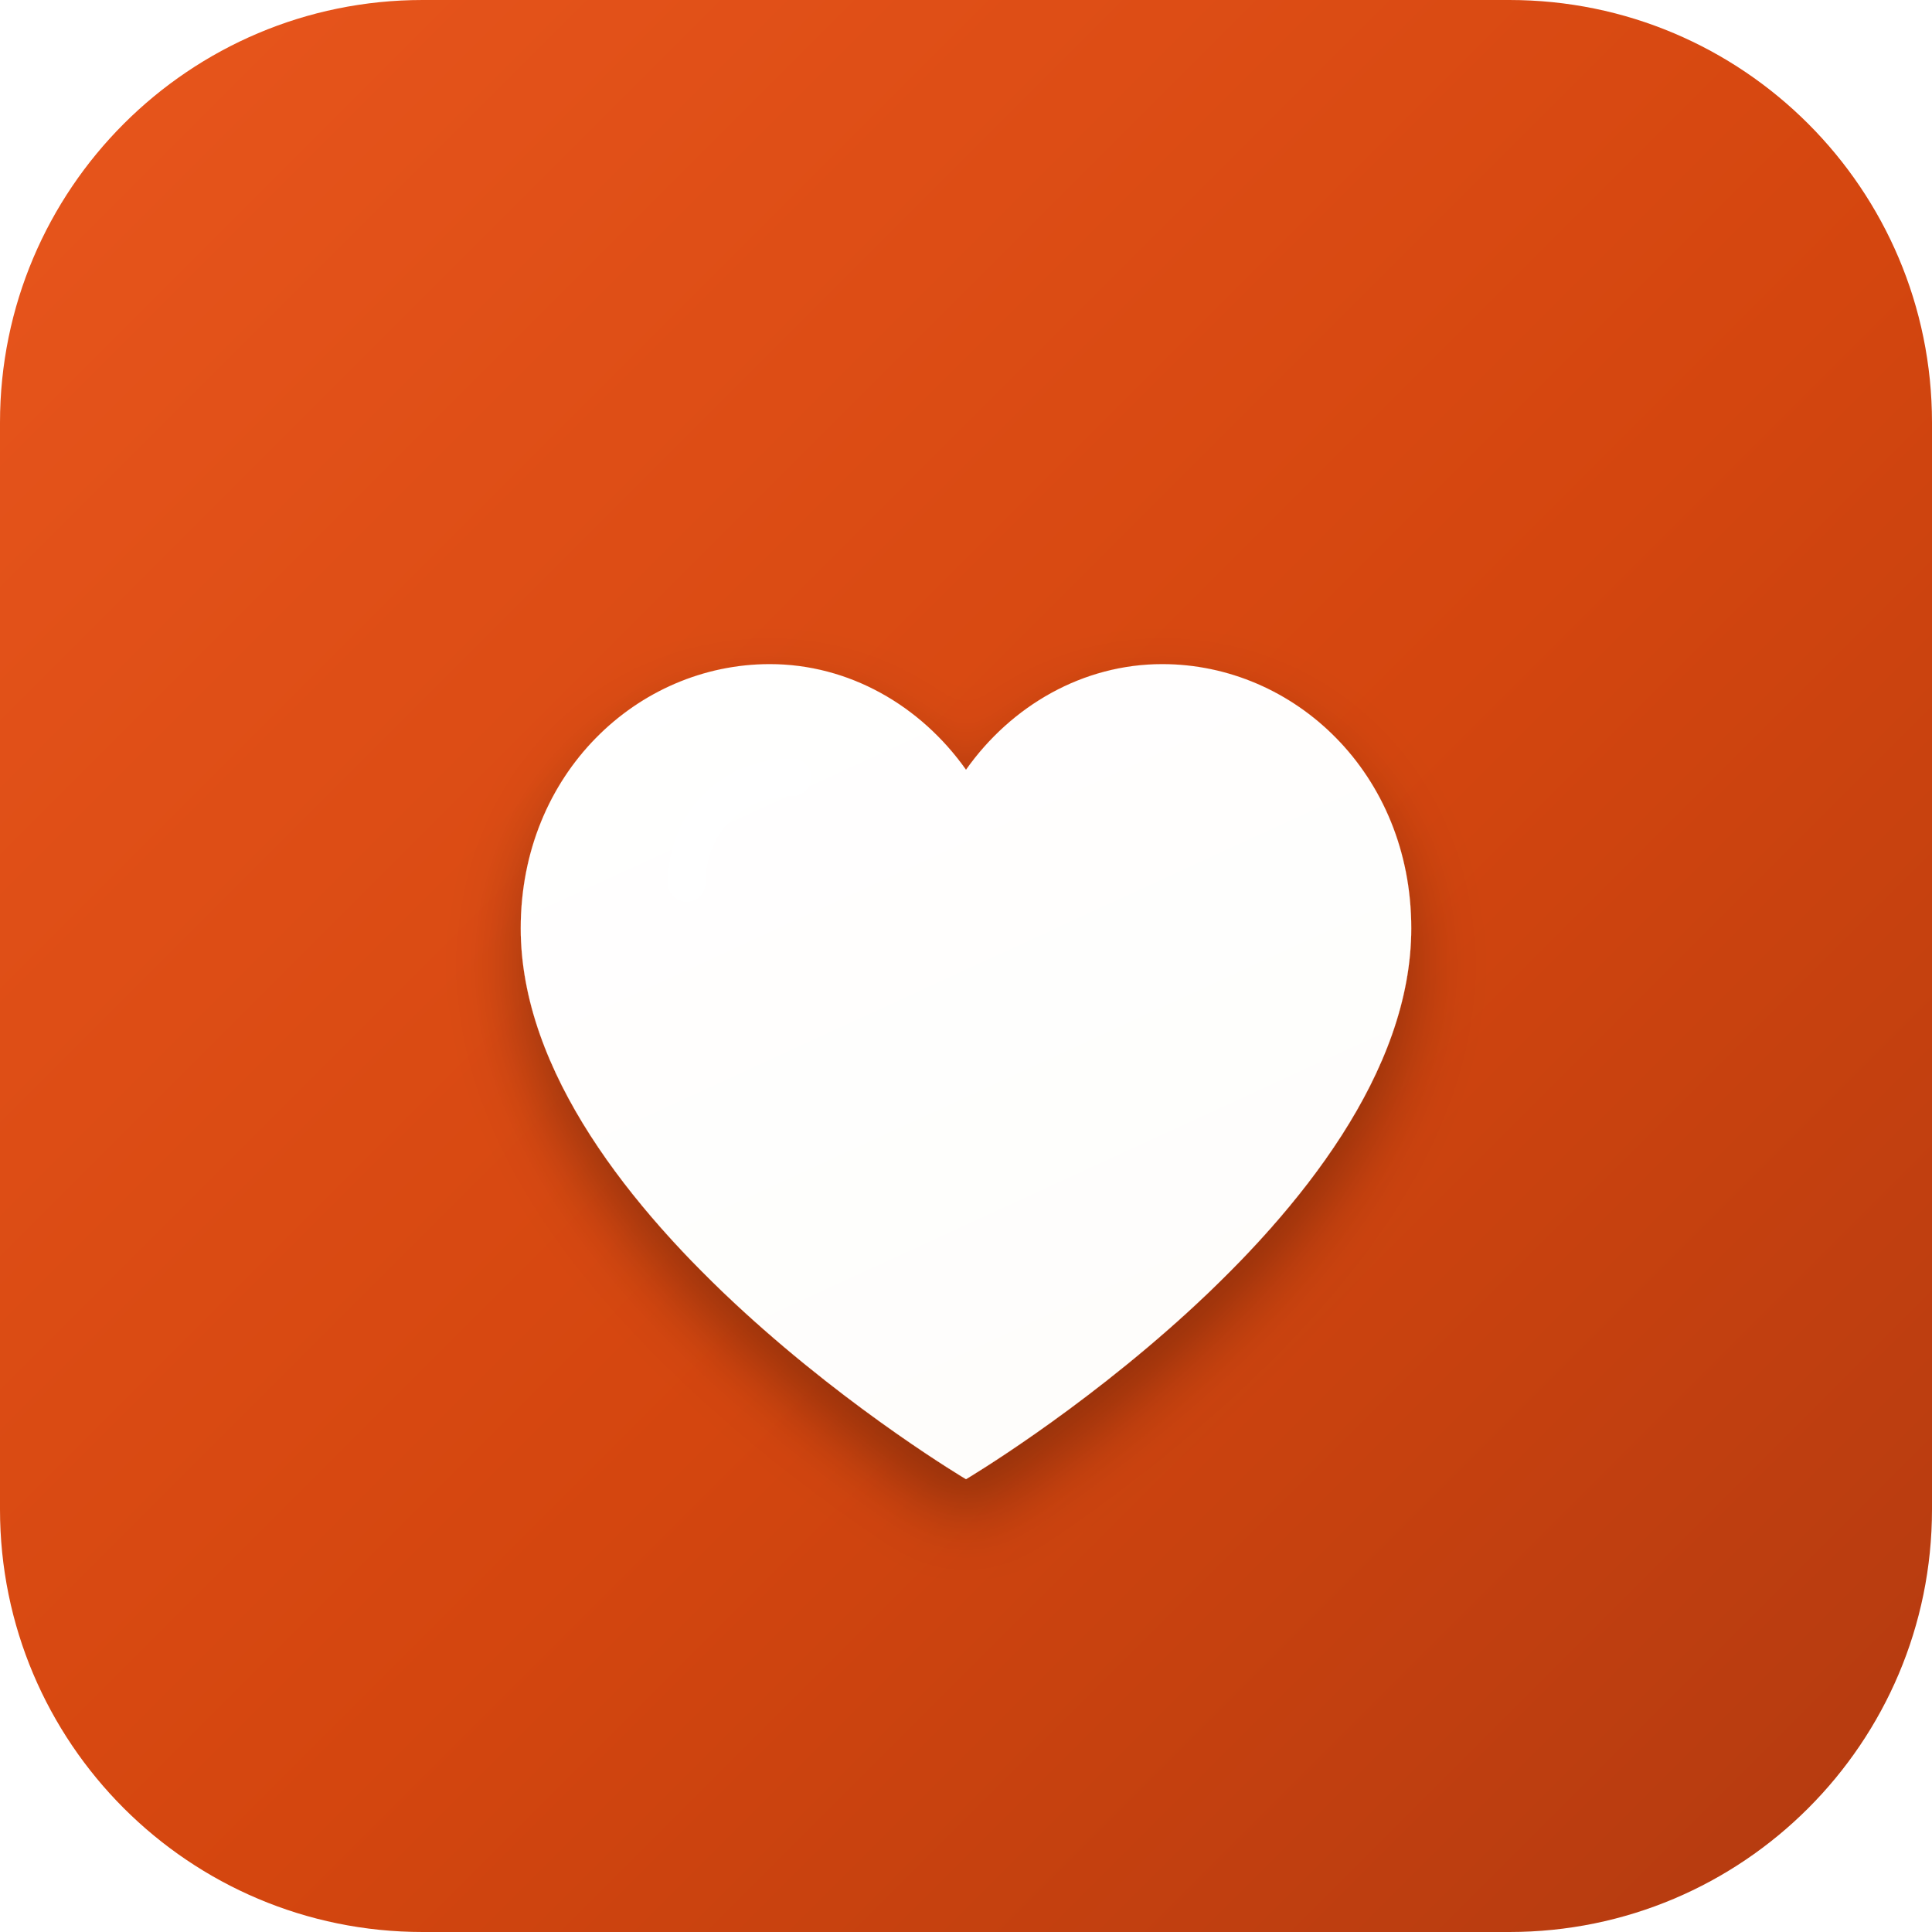
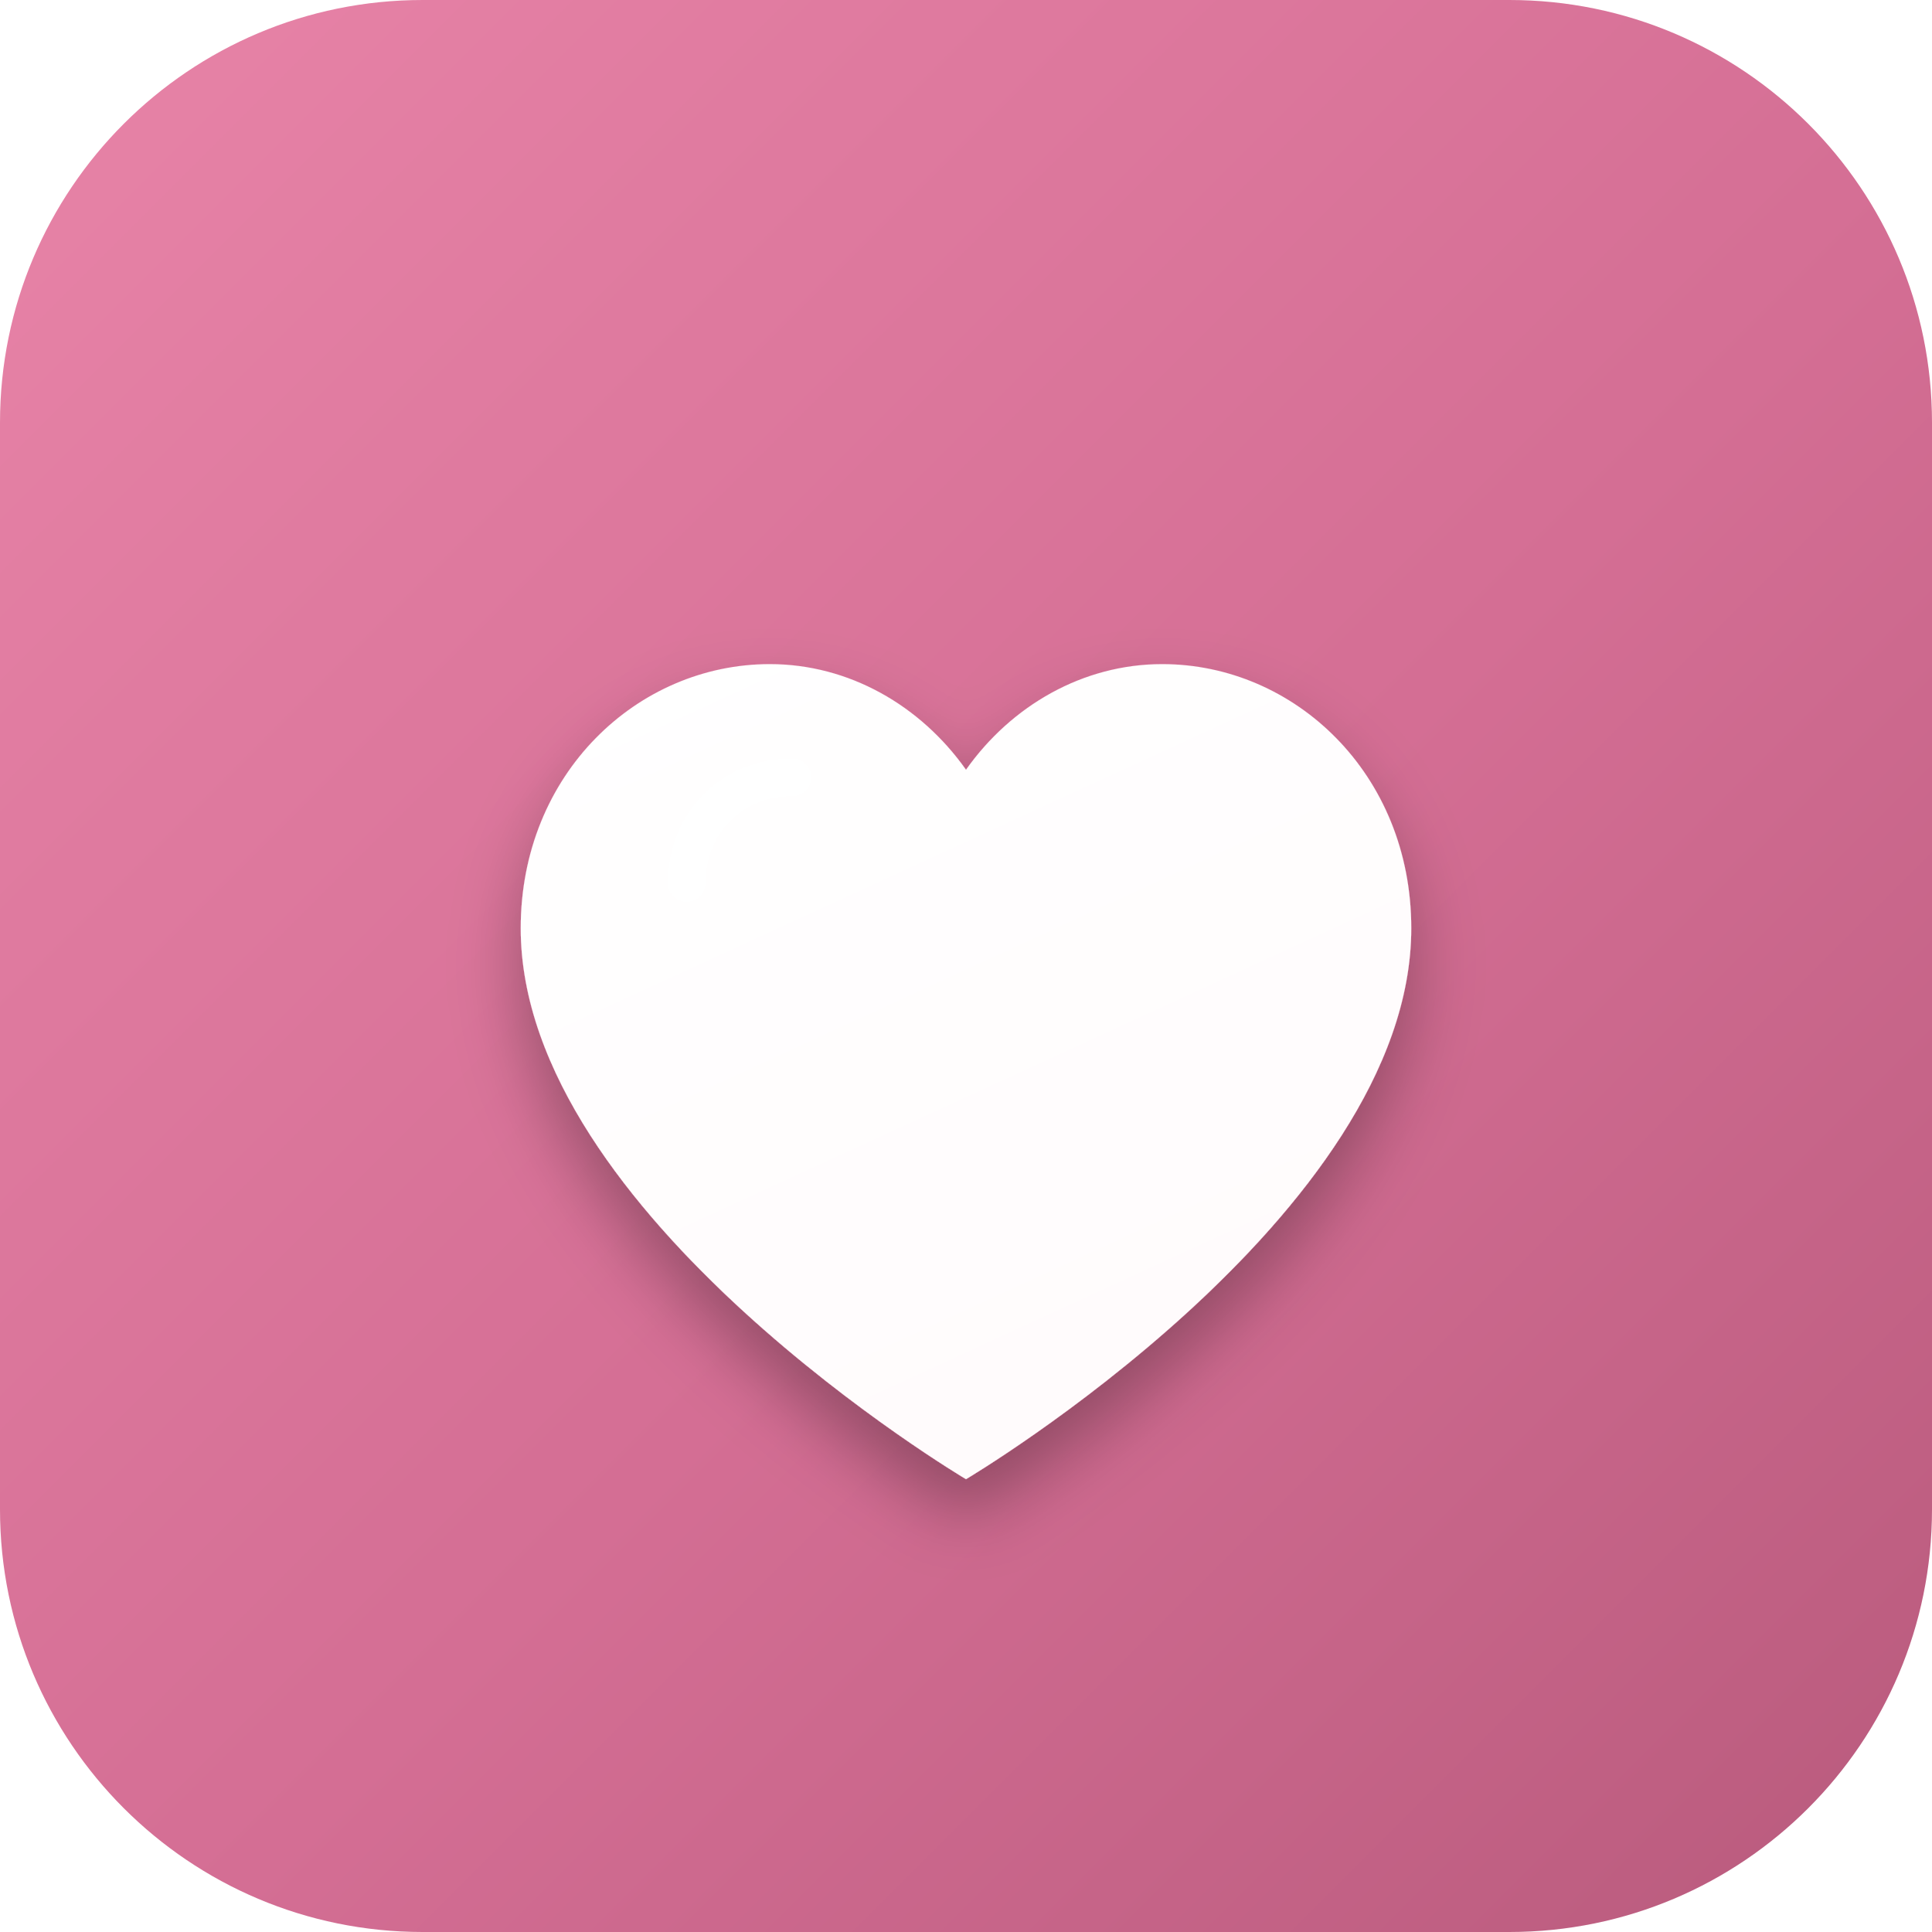
<svg xmlns="http://www.w3.org/2000/svg" viewBox="0 0 512 512" width="512" height="512">
  <defs>
    <linearGradient id="bgGrad" x1="0%" y1="0%" x2="100%" y2="100%">
-       <stop offset="0%" stop-color="#e8561d" />
-       <stop offset="55%" stop-color="#d4460f" />
-       <stop offset="100%" stop-color="#b23a10" />
+       <stop offset="0%" stop-color="#e884a8" />
+       <stop offset="55%" stop-color="#d46e94" />
+       <stop offset="100%" stop-color="#b85a7c" />
    </linearGradient>
    <linearGradient id="heartGrad" x1="0%" y1="0%" x2="50%" y2="100%">
      <stop offset="0%" stop-color="#ffffff" />
-       <stop offset="100%" stop-color="#fefdfb" />
+       <stop offset="100%" stop-color="#fffbfc" />
    </linearGradient>
    <filter id="heartShadow" x="-20%" y="-20%" width="140%" height="140%">
      <feGaussianBlur in="SourceAlpha" stdDeviation="9" />
      <feOffset dx="0" dy="10" result="offsetblur" />
      <feComponentTransfer>
        <feFuncA type="linear" slope="0.3" />
      </feComponentTransfer>
      <feMerge>
        <feMergeNode />
        <feMergeNode in="SourceGraphic" />
      </feMerge>
    </filter>
  </defs>
  <rect width="512" height="512" rx="112" fill="url(#bgGrad)" />
  <path d="M256 392s-118-70-118-146c0-41 31-70 66-70 21 0 40 11 52 28 12-17 31-28 52-28 35 0 66 29 66 70 0 76-118 146-118 146z" fill="url(#heartGrad)" filter="url(#heartShadow)" />
  <path d="M210 206c-16 0-28 12-28 28" stroke="rgba(255,255,255,0.85)" stroke-width="10" stroke-linecap="round" fill="none" />
</svg>
